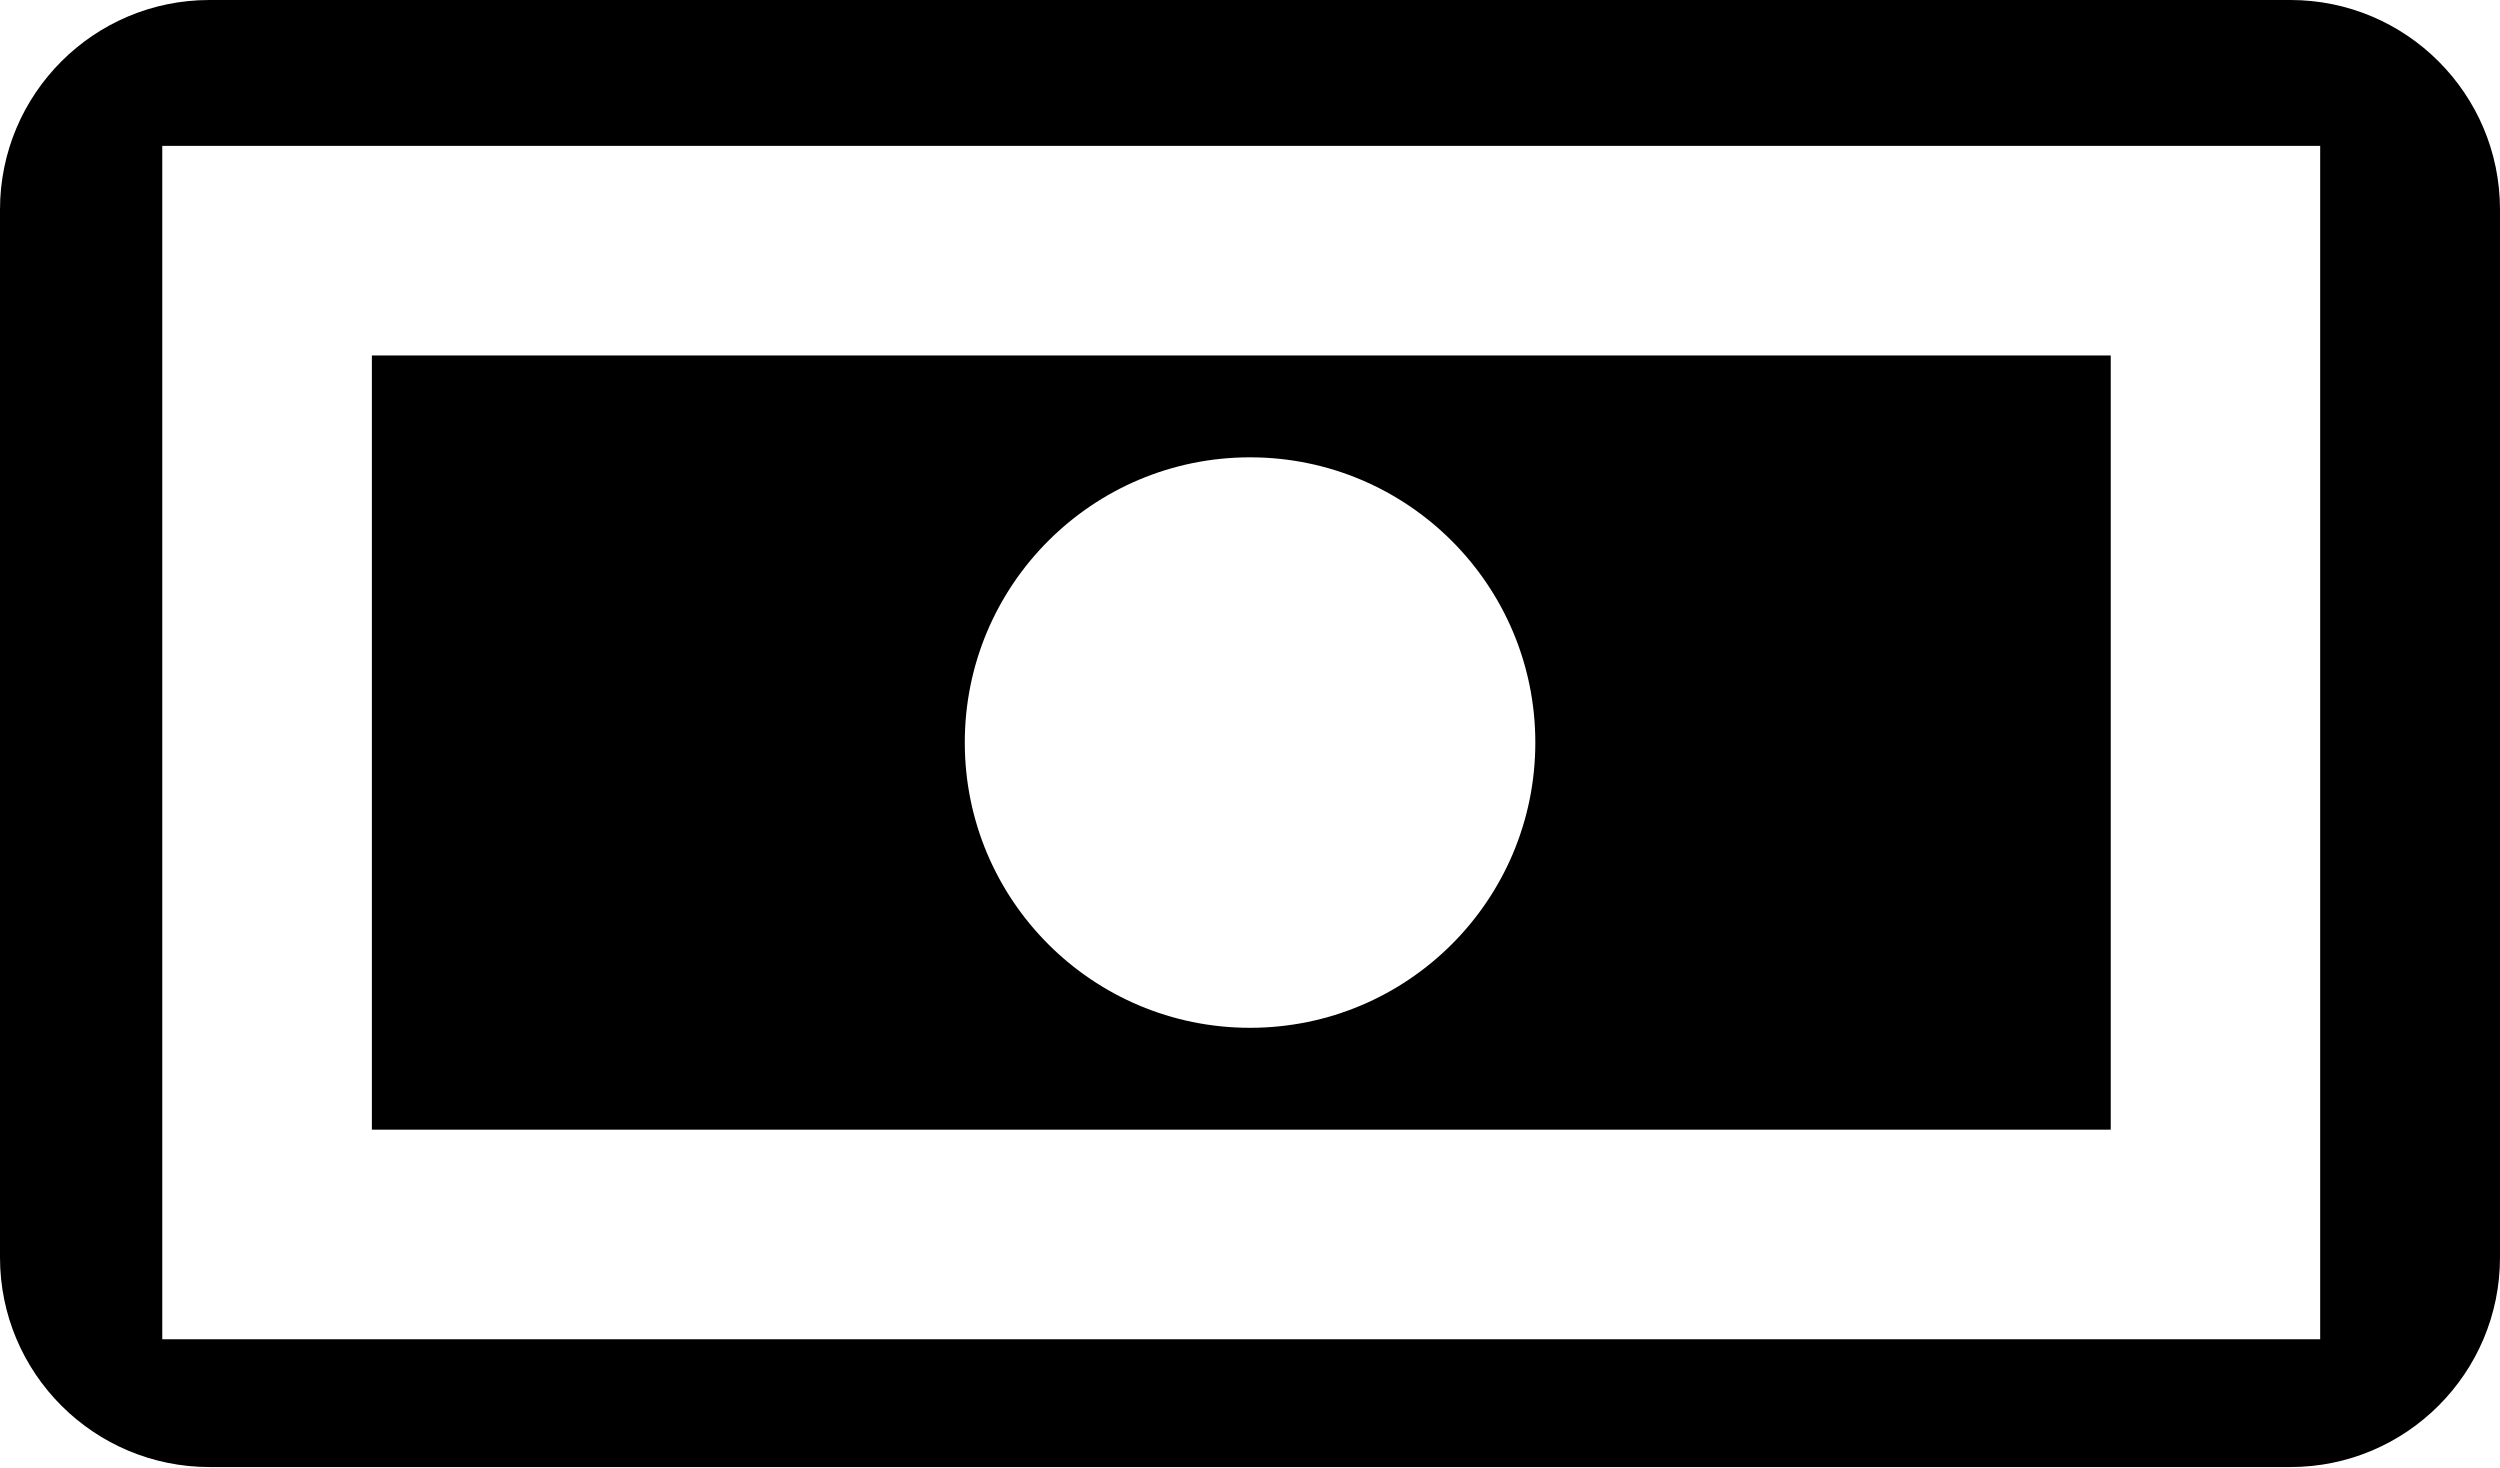
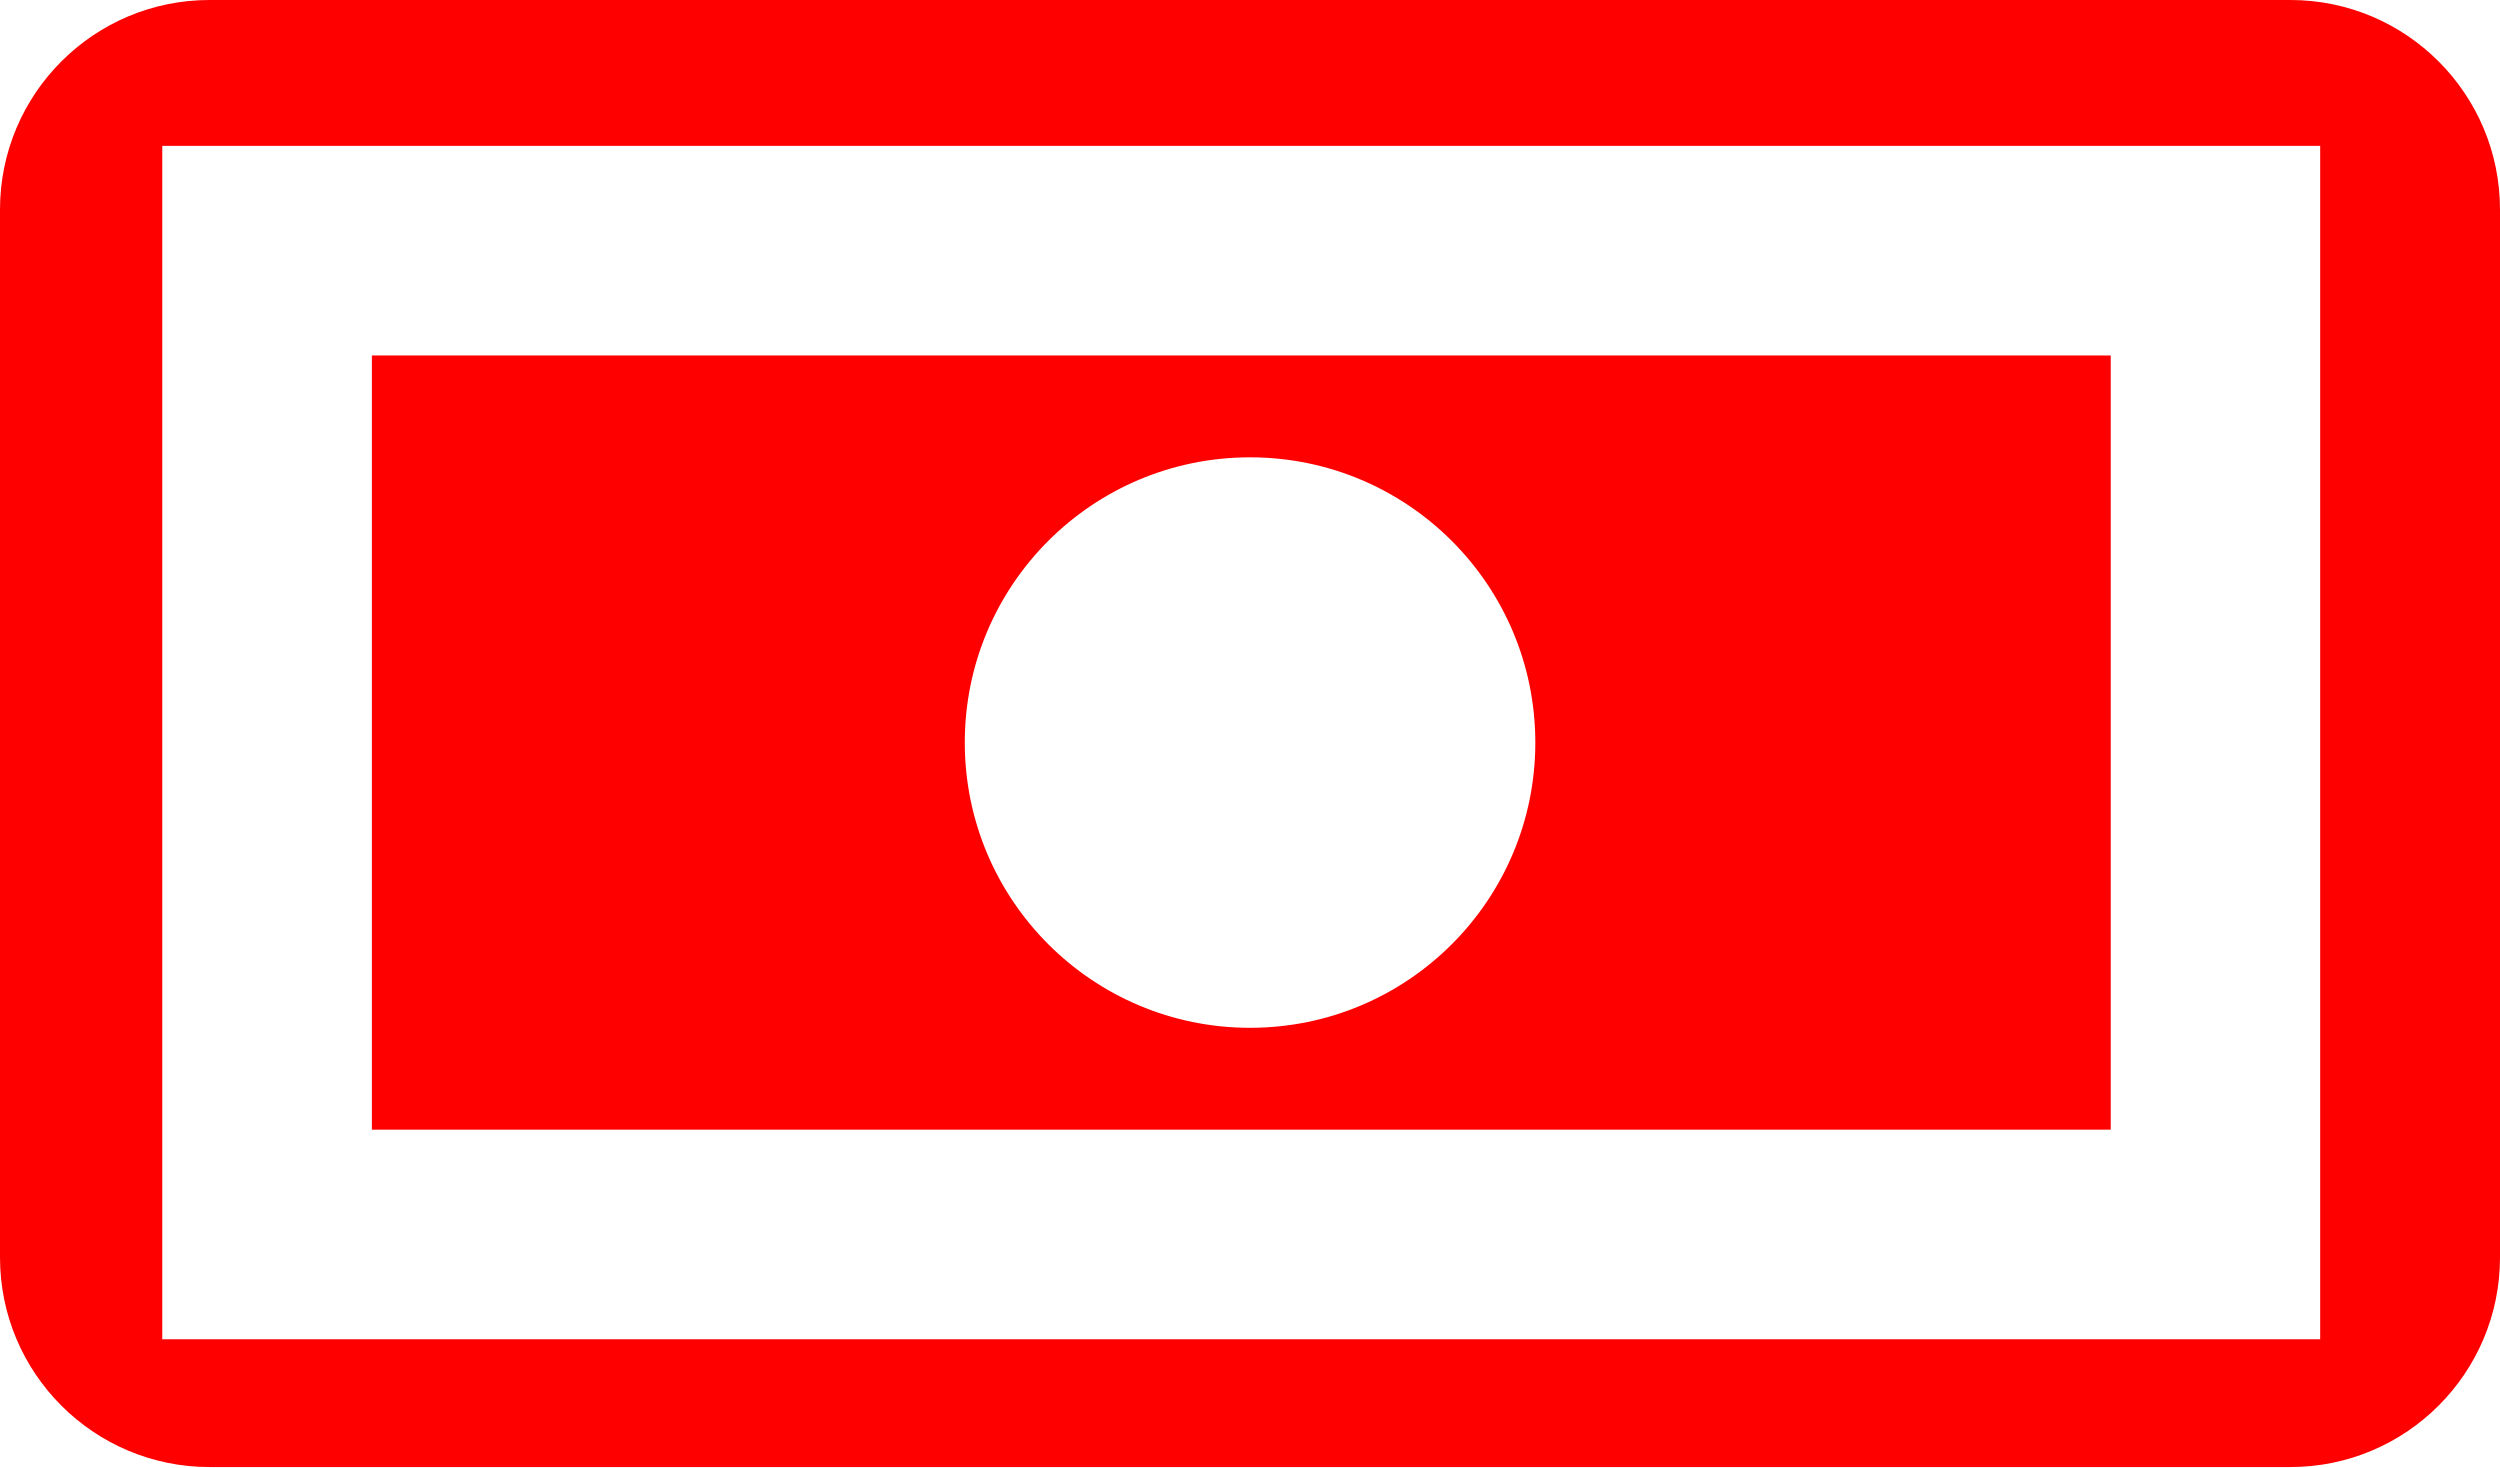
- <svg xmlns="http://www.w3.org/2000/svg" version="1.1" id="Money" x="0px" y="0px" width="46.575px" height="27.332px" viewBox="46.212 56.834 46.575 27.332" enable-background="new 46.212 56.834 46.575 27.332" xml:space="preserve">
+ <svg xmlns="http://www.w3.org/2000/svg" fill="red" version="1.1" id="Money" x="0px" y="0px" width="46.575px" height="27.332px" viewBox="46.212 56.834 46.575 27.332" enable-background="new 46.212 56.834 46.575 27.332" xml:space="preserve">
  <path d="M88.882,56.834H50.116c-2.156,0-3.904,1.749-3.904,3.905v19.521c0,2.156,1.748,3.905,3.904,3.905h38.766 c2.156,0,3.905-1.749,3.905-3.905V60.739C92.787,58.583,91.038,56.834,88.882,56.834z M49.235,81.784V59.551h40.202v22.233H49.235z" />
  <path d="M53.14,77.88h32.395V63.456H53.14V77.88z M69.5,65.354c2.936,0,5.315,2.38,5.315,5.314c0,2.936-2.379,5.314-5.315,5.314 s-5.314-2.379-5.314-5.314C64.185,67.733,66.564,65.354,69.5,65.354z" />
</svg>
